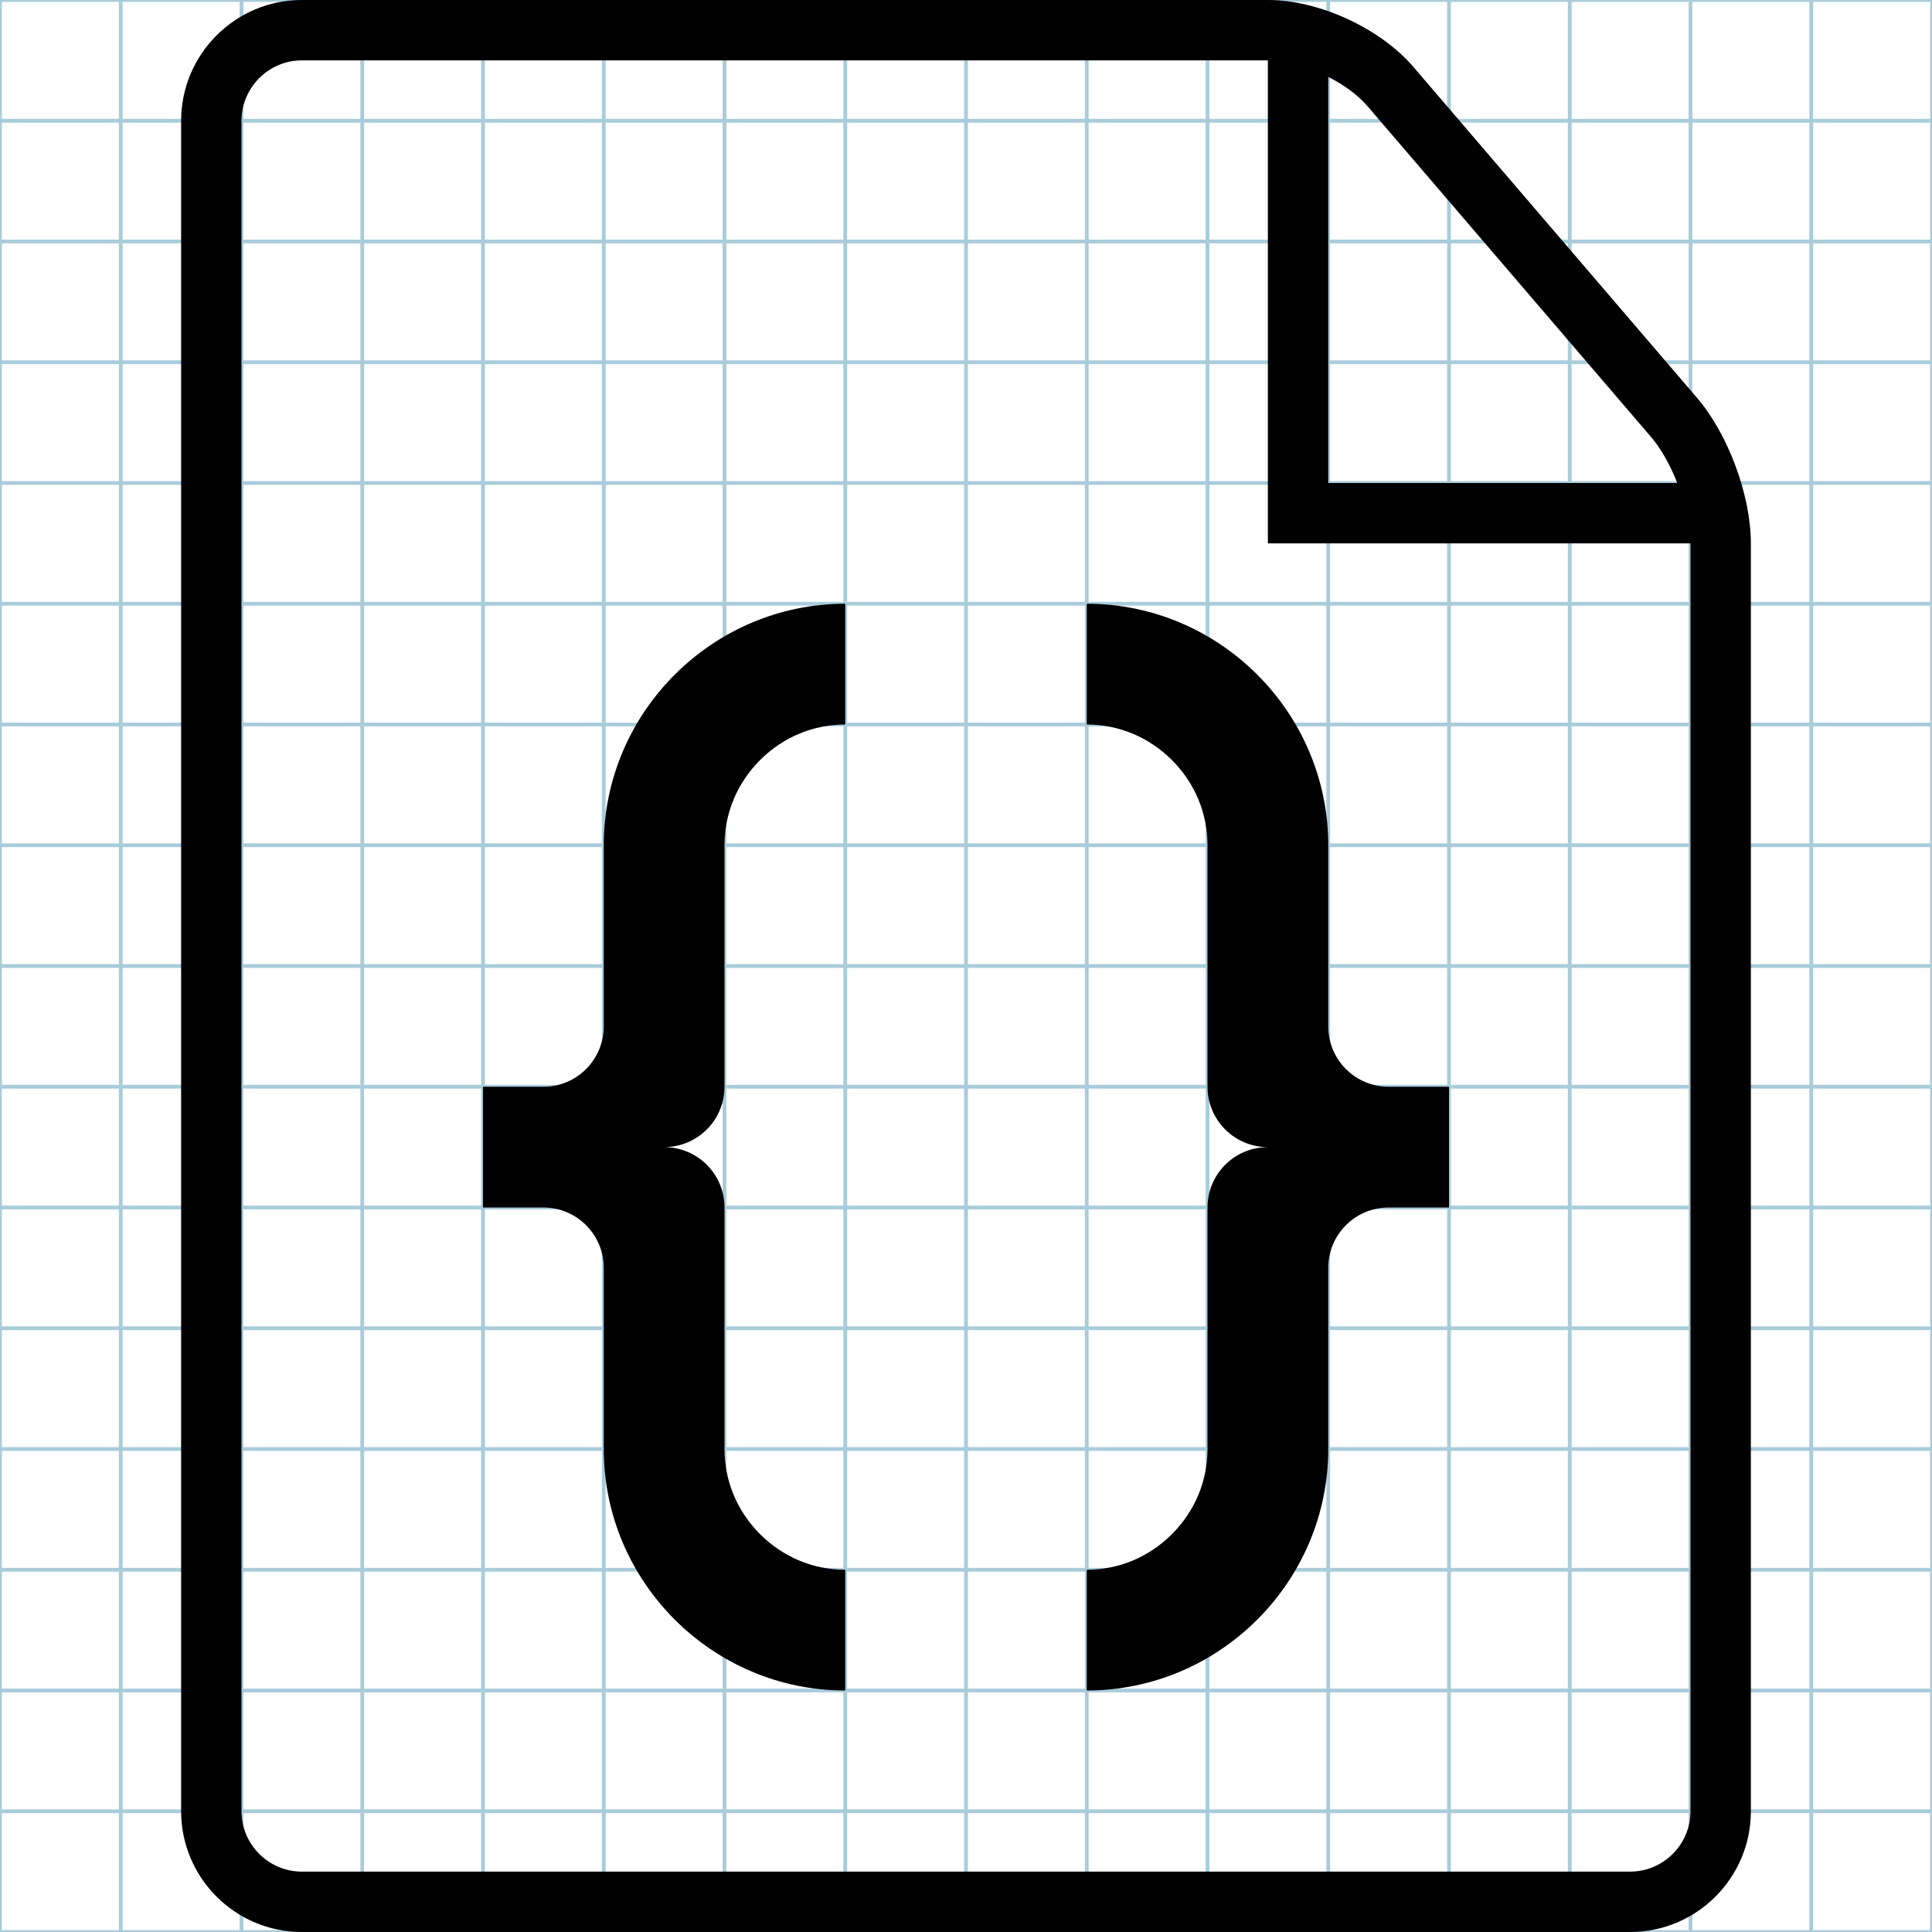
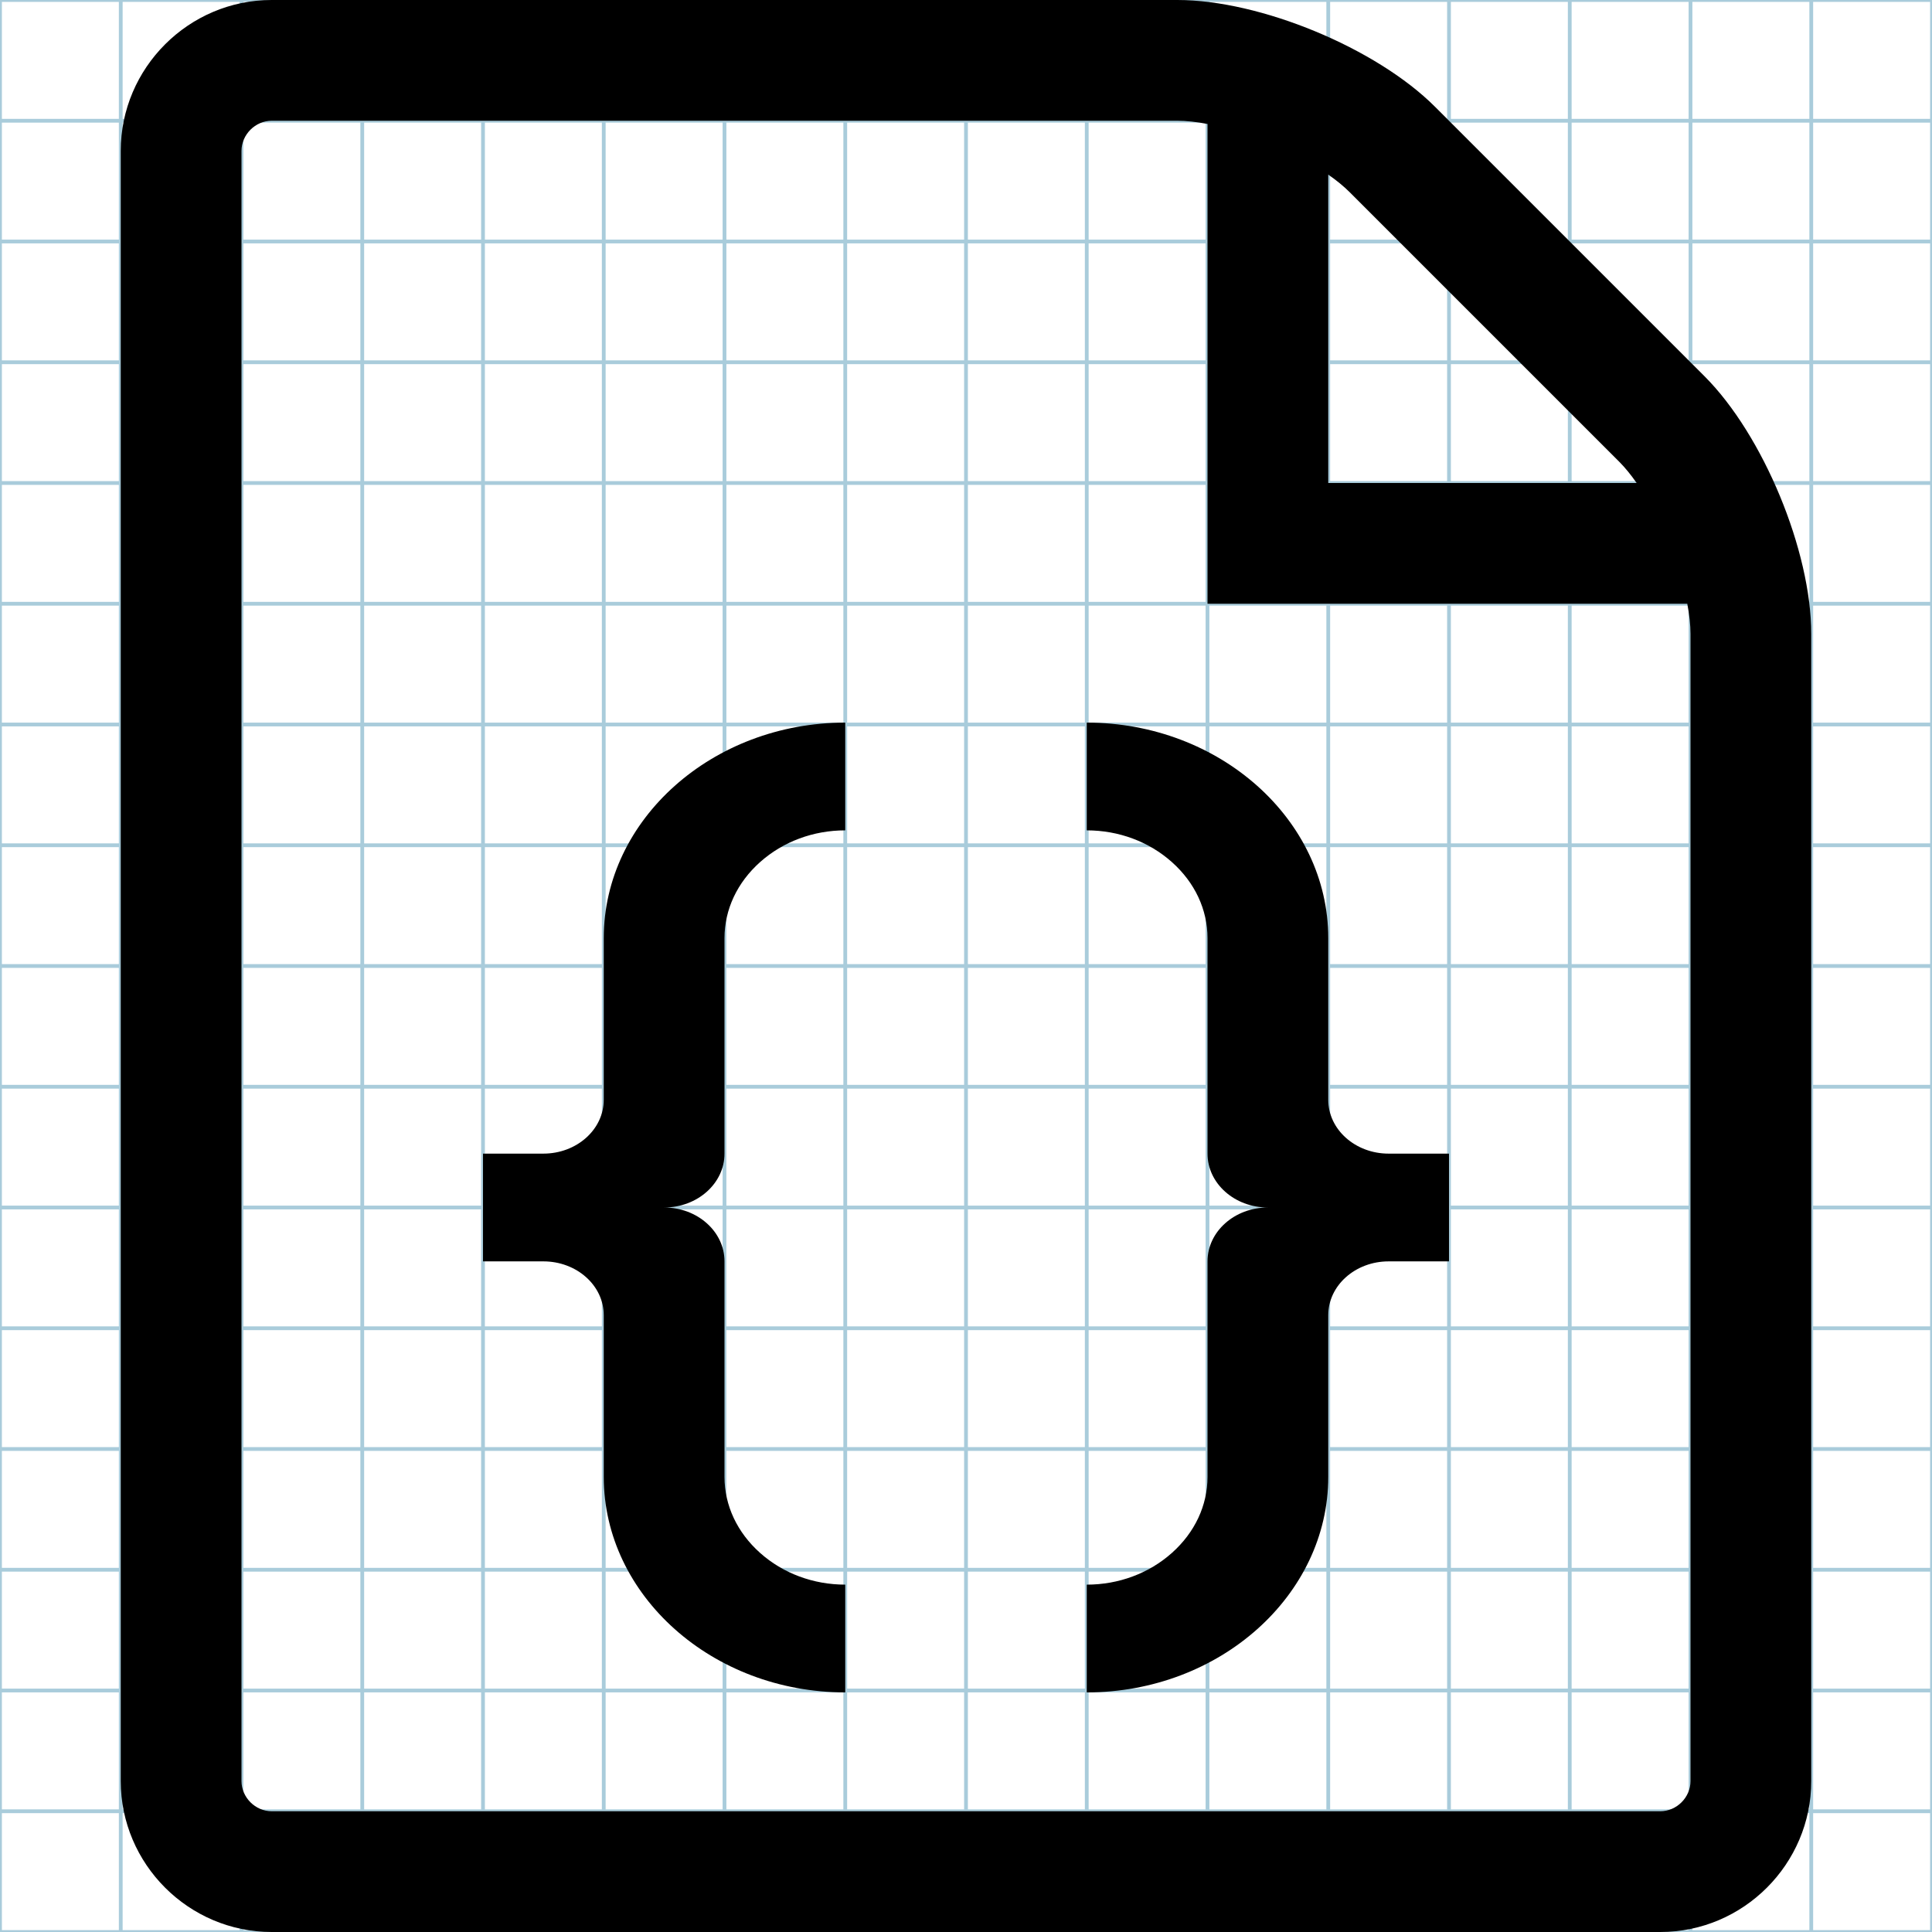
<svg xmlns="http://www.w3.org/2000/svg" version="1.1" id="Layer_1" x="0px" y="0px" width="512px" height="512px" viewBox="0 0 512 512" enable-background="new 0 0 512 512" xml:space="preserve">
  <g id="Grid_1_">
    <g id="Layer_1_1_">
      <g id="Grid">
        <g>
-           <rect x="0" fill="none" stroke="#A9CCDB" stroke-miterlimit="10" width="512" height="512" />
+           <rect fill="none" stroke="#A9CCDB" stroke-miterlimit="10" width="512" height="512" />
          <line fill="none" stroke="#A9CCDB" stroke-miterlimit="10" x1="0" y1="480" x2="512" y2="480" />
          <line fill="none" stroke="#A9CCDB" stroke-miterlimit="10" x1="0" y1="448" x2="512" y2="448" />
          <line fill="none" stroke="#A9CCDB" stroke-miterlimit="10" x1="0" y1="416" x2="512" y2="416" />
          <line fill="none" stroke="#A9CCDB" stroke-miterlimit="10" x1="0" y1="384" x2="512" y2="384" />
          <line fill="none" stroke="#A9CCDB" stroke-miterlimit="10" x1="0" y1="352" x2="512" y2="352" />
          <line fill="none" stroke="#A9CCDB" stroke-miterlimit="10" x1="0" y1="320" x2="512" y2="320" />
          <line fill="none" stroke="#A9CCDB" stroke-miterlimit="10" x1="0" y1="288" x2="512" y2="288" />
          <line fill="none" stroke="#A9CCDB" stroke-miterlimit="10" x1="0" y1="256" x2="512" y2="256" />
          <line fill="none" stroke="#A9CCDB" stroke-miterlimit="10" x1="0" y1="224" x2="512" y2="224" />
          <line fill="none" stroke="#A9CCDB" stroke-miterlimit="10" x1="0" y1="192" x2="512" y2="192" />
          <line fill="none" stroke="#A9CCDB" stroke-miterlimit="10" x1="0" y1="160" x2="512" y2="160" />
          <line fill="none" stroke="#A9CCDB" stroke-miterlimit="10" x1="0" y1="128" x2="512" y2="128" />
          <line fill="none" stroke="#A9CCDB" stroke-miterlimit="10" x1="0" y1="96" x2="512" y2="96" />
          <line fill="none" stroke="#A9CCDB" stroke-miterlimit="10" x1="0" y1="64" x2="512" y2="64" />
          <line fill="none" stroke="#A9CCDB" stroke-miterlimit="10" x1="0" y1="32" x2="512" y2="32" />
          <line fill="none" stroke="#A9CCDB" stroke-miterlimit="10" x1="480" y1="0" x2="480" y2="512" />
          <line fill="none" stroke="#A9CCDB" stroke-miterlimit="10" x1="448" y1="0" x2="448" y2="512" />
          <line fill="none" stroke="#A9CCDB" stroke-miterlimit="10" x1="416" y1="0" x2="416" y2="512" />
          <line fill="none" stroke="#A9CCDB" stroke-miterlimit="10" x1="384" y1="0" x2="384" y2="512" />
          <line fill="none" stroke="#A9CCDB" stroke-miterlimit="10" x1="352" y1="0" x2="352" y2="512" />
          <line fill="none" stroke="#A9CCDB" stroke-miterlimit="10" x1="320" y1="0" x2="320" y2="512" />
          <line fill="none" stroke="#A9CCDB" stroke-miterlimit="10" x1="288" y1="0" x2="288" y2="512" />
          <line fill="none" stroke="#A9CCDB" stroke-miterlimit="10" x1="256" y1="0" x2="256" y2="512" />
          <line fill="none" stroke="#A9CCDB" stroke-miterlimit="10" x1="224" y1="0" x2="224" y2="512" />
          <line fill="none" stroke="#A9CCDB" stroke-miterlimit="10" x1="192" y1="0" x2="192" y2="512" />
          <line fill="none" stroke="#A9CCDB" stroke-miterlimit="10" x1="160" y1="0" x2="160" y2="512" />
          <line fill="none" stroke="#A9CCDB" stroke-miterlimit="10" x1="128" y1="0" x2="128" y2="512" />
          <line fill="none" stroke="#A9CCDB" stroke-miterlimit="10" x1="96" y1="0" x2="96" y2="512" />
          <line fill="none" stroke="#A9CCDB" stroke-miterlimit="10" x1="64" y1="0" x2="64" y2="512" />
          <line fill="none" stroke="#A9CCDB" stroke-miterlimit="10" x1="32" y1="0" x2="32" y2="512" />
        </g>
      </g>
    </g>
  </g>
  <g>
-     <path d="M449.735,105.438l-75.173-87.703C365.751,7.458,349.533,0,336,0H80C62.355,0,48,14.355,48,32v448c0,17.645,14.354,32,32,32   h352c17.645,0,32-14.355,32-32V144C464,131.298,458,115.08,449.735,105.438z M352,20.367c4.142,2.112,7.88,4.826,10.412,7.781   l75.175,87.704c2.649,3.092,5.069,7.469,6.913,12.148H352V20.367z M448,480c0,8.8-7.2,16-16,16H80c-8.8,0-16-7.2-16-16V32   c0-8.8,7.2-16,16-16h256v128h112V480z" />
-     <path d="M192,288v-64c0-8.477,3.348-16.493,9.427-22.573C207.507,195.348,215.523,192,224,192v-32c-35.2,0-64,28.8-64,64v48   c0,8.837-7.164,16-16,16h-16v32h16c8.837,0,16,7.163,16,16v48c0,35.2,28.8,64,64,64v-32c-8.477,0-16.494-3.348-22.573-9.428   C195.348,400.493,192,392.477,192,384v-64c0-8.837-7.164-16-16-16C184.837,304,192,296.837,192,288z" />
-     <path d="M320,320v64c0,8.477-3.348,16.493-9.427,22.572C304.494,412.652,296.478,416,288,416v32c35.201,0,64-28.8,64-64v-48   c0-8.837,7.164-16,16-16h16v-32h-16c-8.836,0-16-7.163-16-16v-48c0-35.2-28.799-64-64-64v32c8.478,0,16.494,3.348,22.573,9.428   C316.653,207.507,320,215.523,320,224v64c0,8.837,7.164,16,16,16C327.164,304,320,311.163,320,320z" />
+     <path d="M192,305.723V248.61c0-7.564,3.348-14.718,9.427-20.143c6.08-5.424,14.096-8.413,22.573-8.413v-28.555   c-35.2,0-64,25.7-64,57.111v42.833c0,7.886-7.164,14.279-16,14.279h-16v28.555h16c8.837,0,16,6.395,16,14.279v42.838   c0,31.407,28.8,57.107,64,57.107v-28.556c-8.477,0-16.494-2.988-22.573-8.413c-6.079-5.426-9.427-12.577-9.427-20.139v-57.117   c0-7.885-7.164-14.277-16-14.277C184.837,320,192,313.605,192,305.723z" />
+     <path d="M320,334.277v57.117c0,7.562-3.348,14.713-9.427,20.139c-6.079,5.425-14.095,8.413-22.573,8.413v28.556   c35.201,0,64-25.7,64-57.107v-42.838c0-7.886,7.164-14.279,16-14.279h16v-28.555h-16c-8.836,0-16-6.395-16-14.279V248.61   c0-31.412-28.799-57.111-64-57.111v28.555c8.479,0,16.494,2.989,22.573,8.415c6.08,5.424,9.427,12.578,9.427,20.142v57.114   c0,7.883,7.164,14.276,16,14.276C327.164,320,320,326.395,320,334.277z" />
+     <path d="M451.716,99.715l-71.432-71.431C364.728,12.728,334,0,312,0H72C50,0,32,18,32,40v432c0,22,18,40,40,40h368   c22,0,40-18,40-40V168C480,146,467.272,115.271,451.716,99.715z M429.089,122.343c1.565,1.565,3.125,3.487,4.64,5.657H352V46.272   c2.17,1.515,4.092,3.075,5.657,4.64L429.089,122.343z M448,472c0,4.336-3.664,8-8,8H72c-4.336,0-8-3.664-8-8V40   c0-4.336,3.664-8,8-8h240c2.416,0,5.127,0.305,8,0.852V160h127.148c0.547,2.873,0.852,5.583,0.852,8V472z" />
  </g>
</svg>
